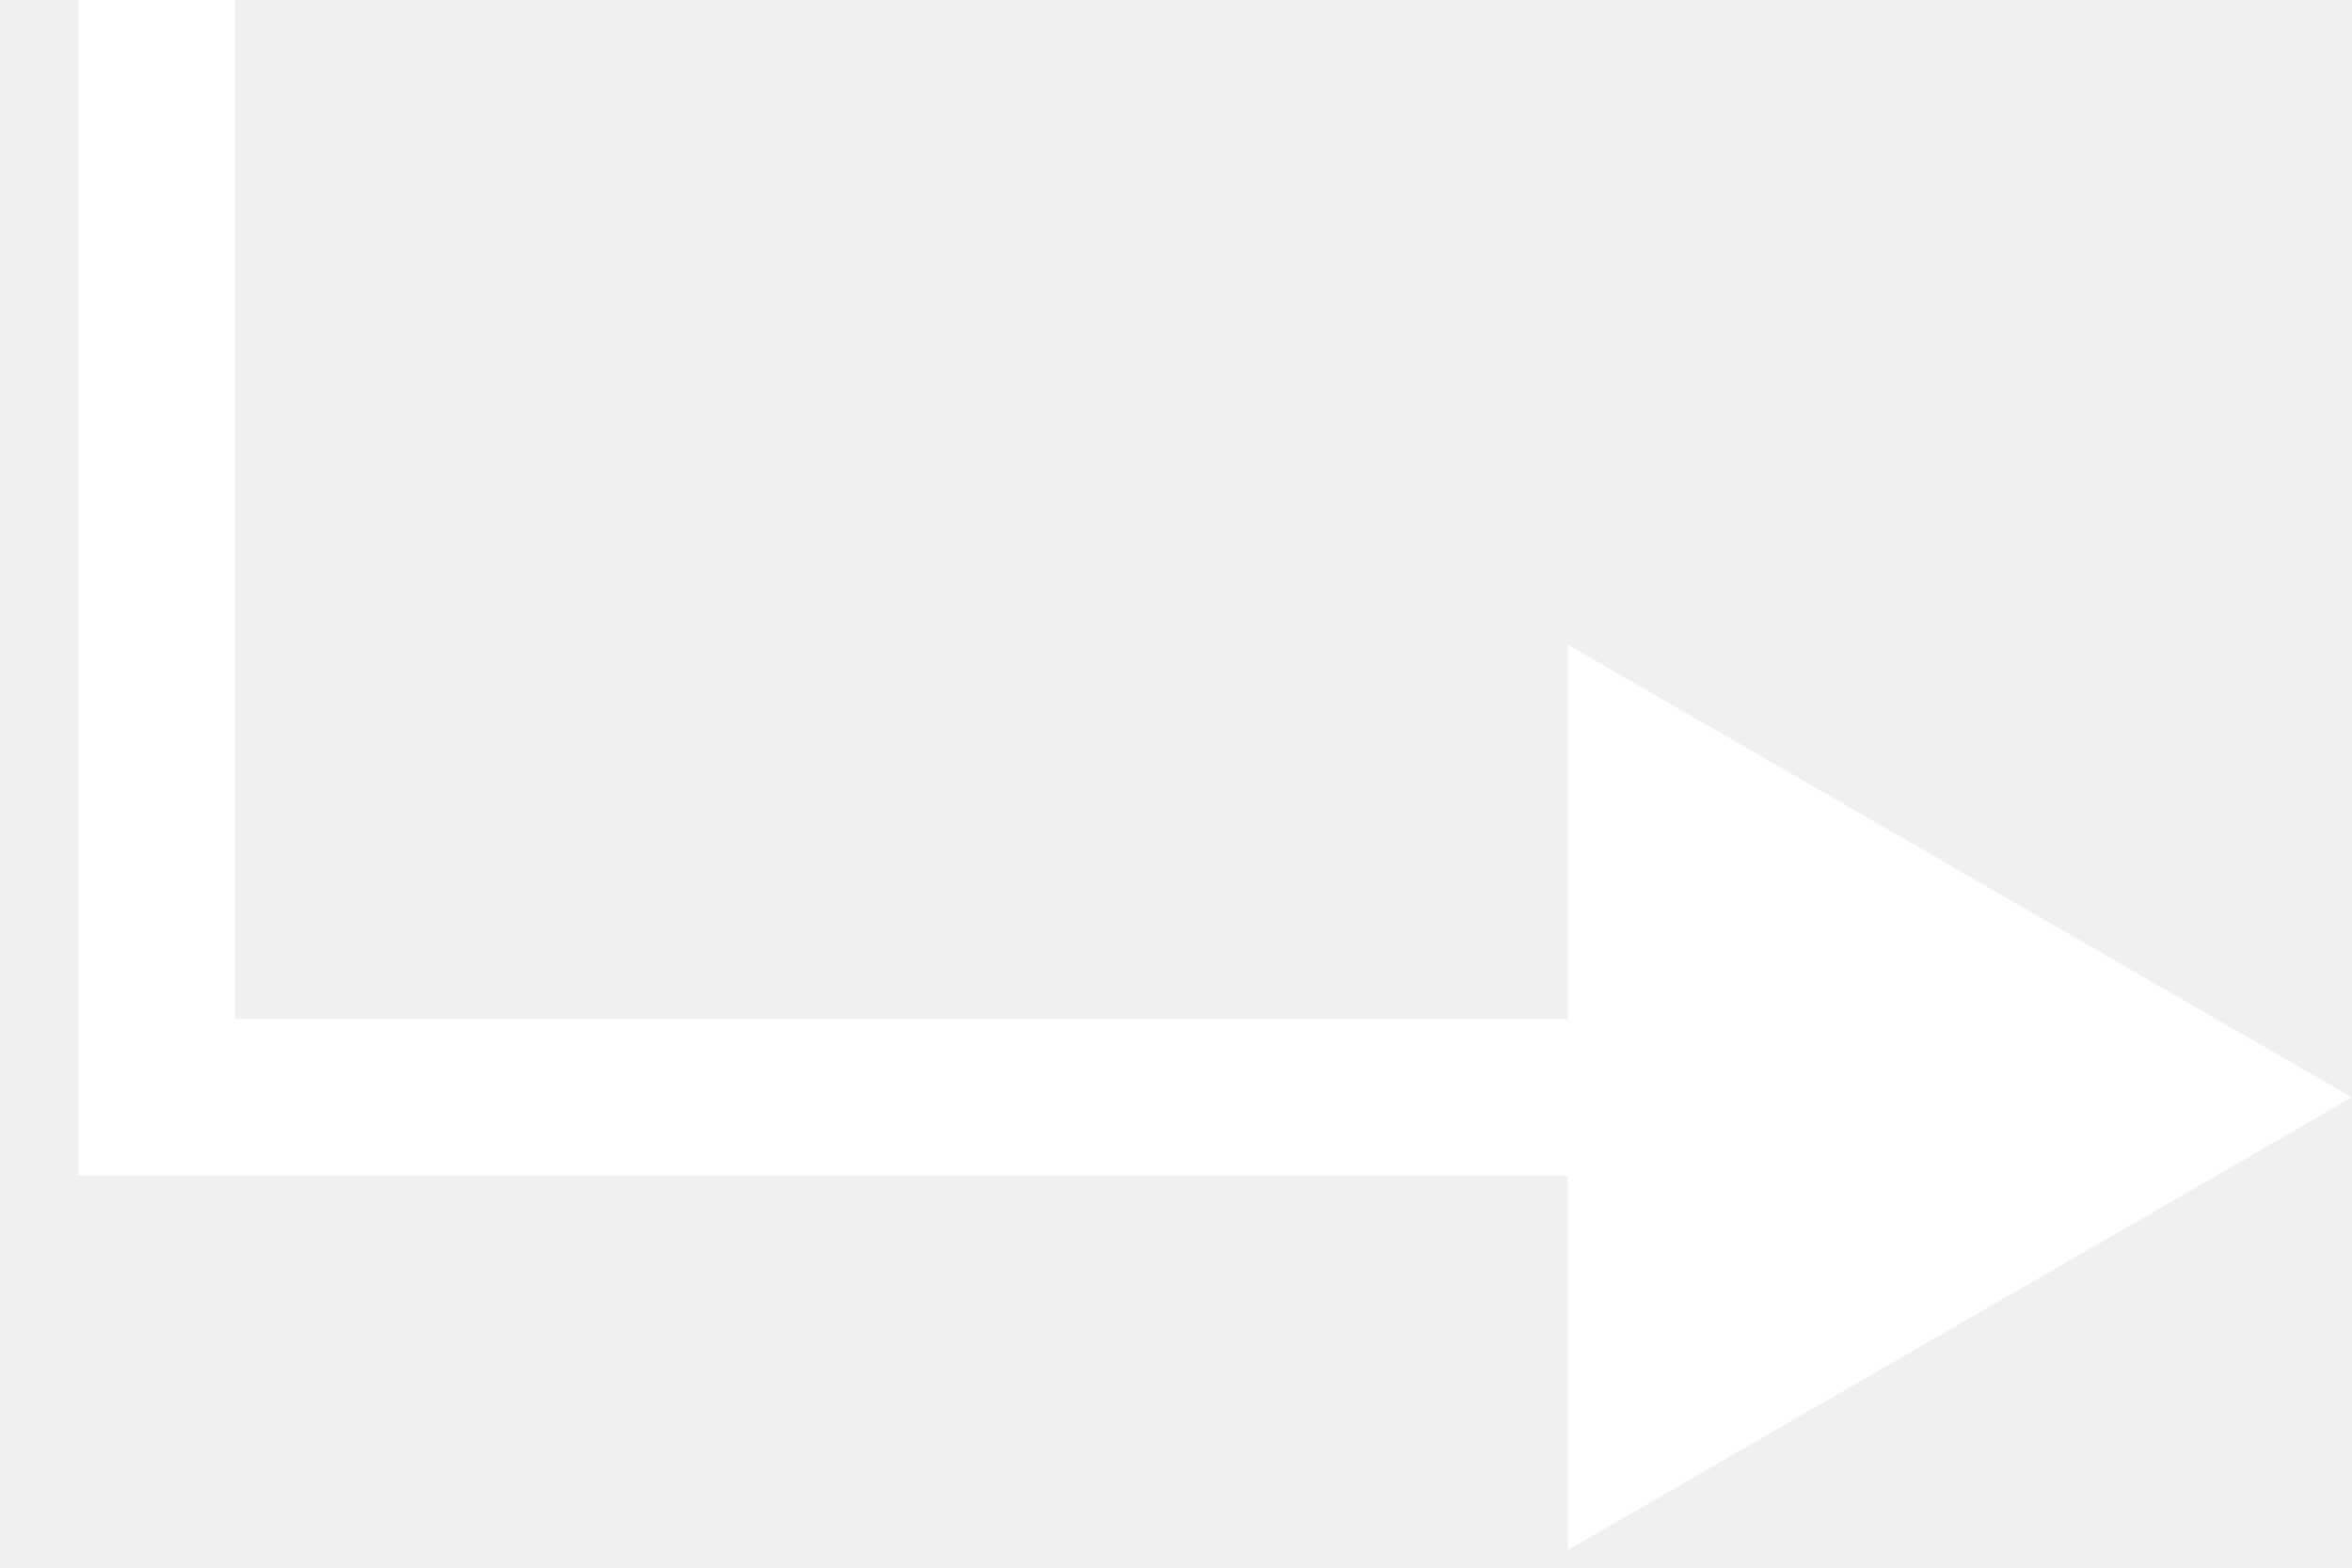
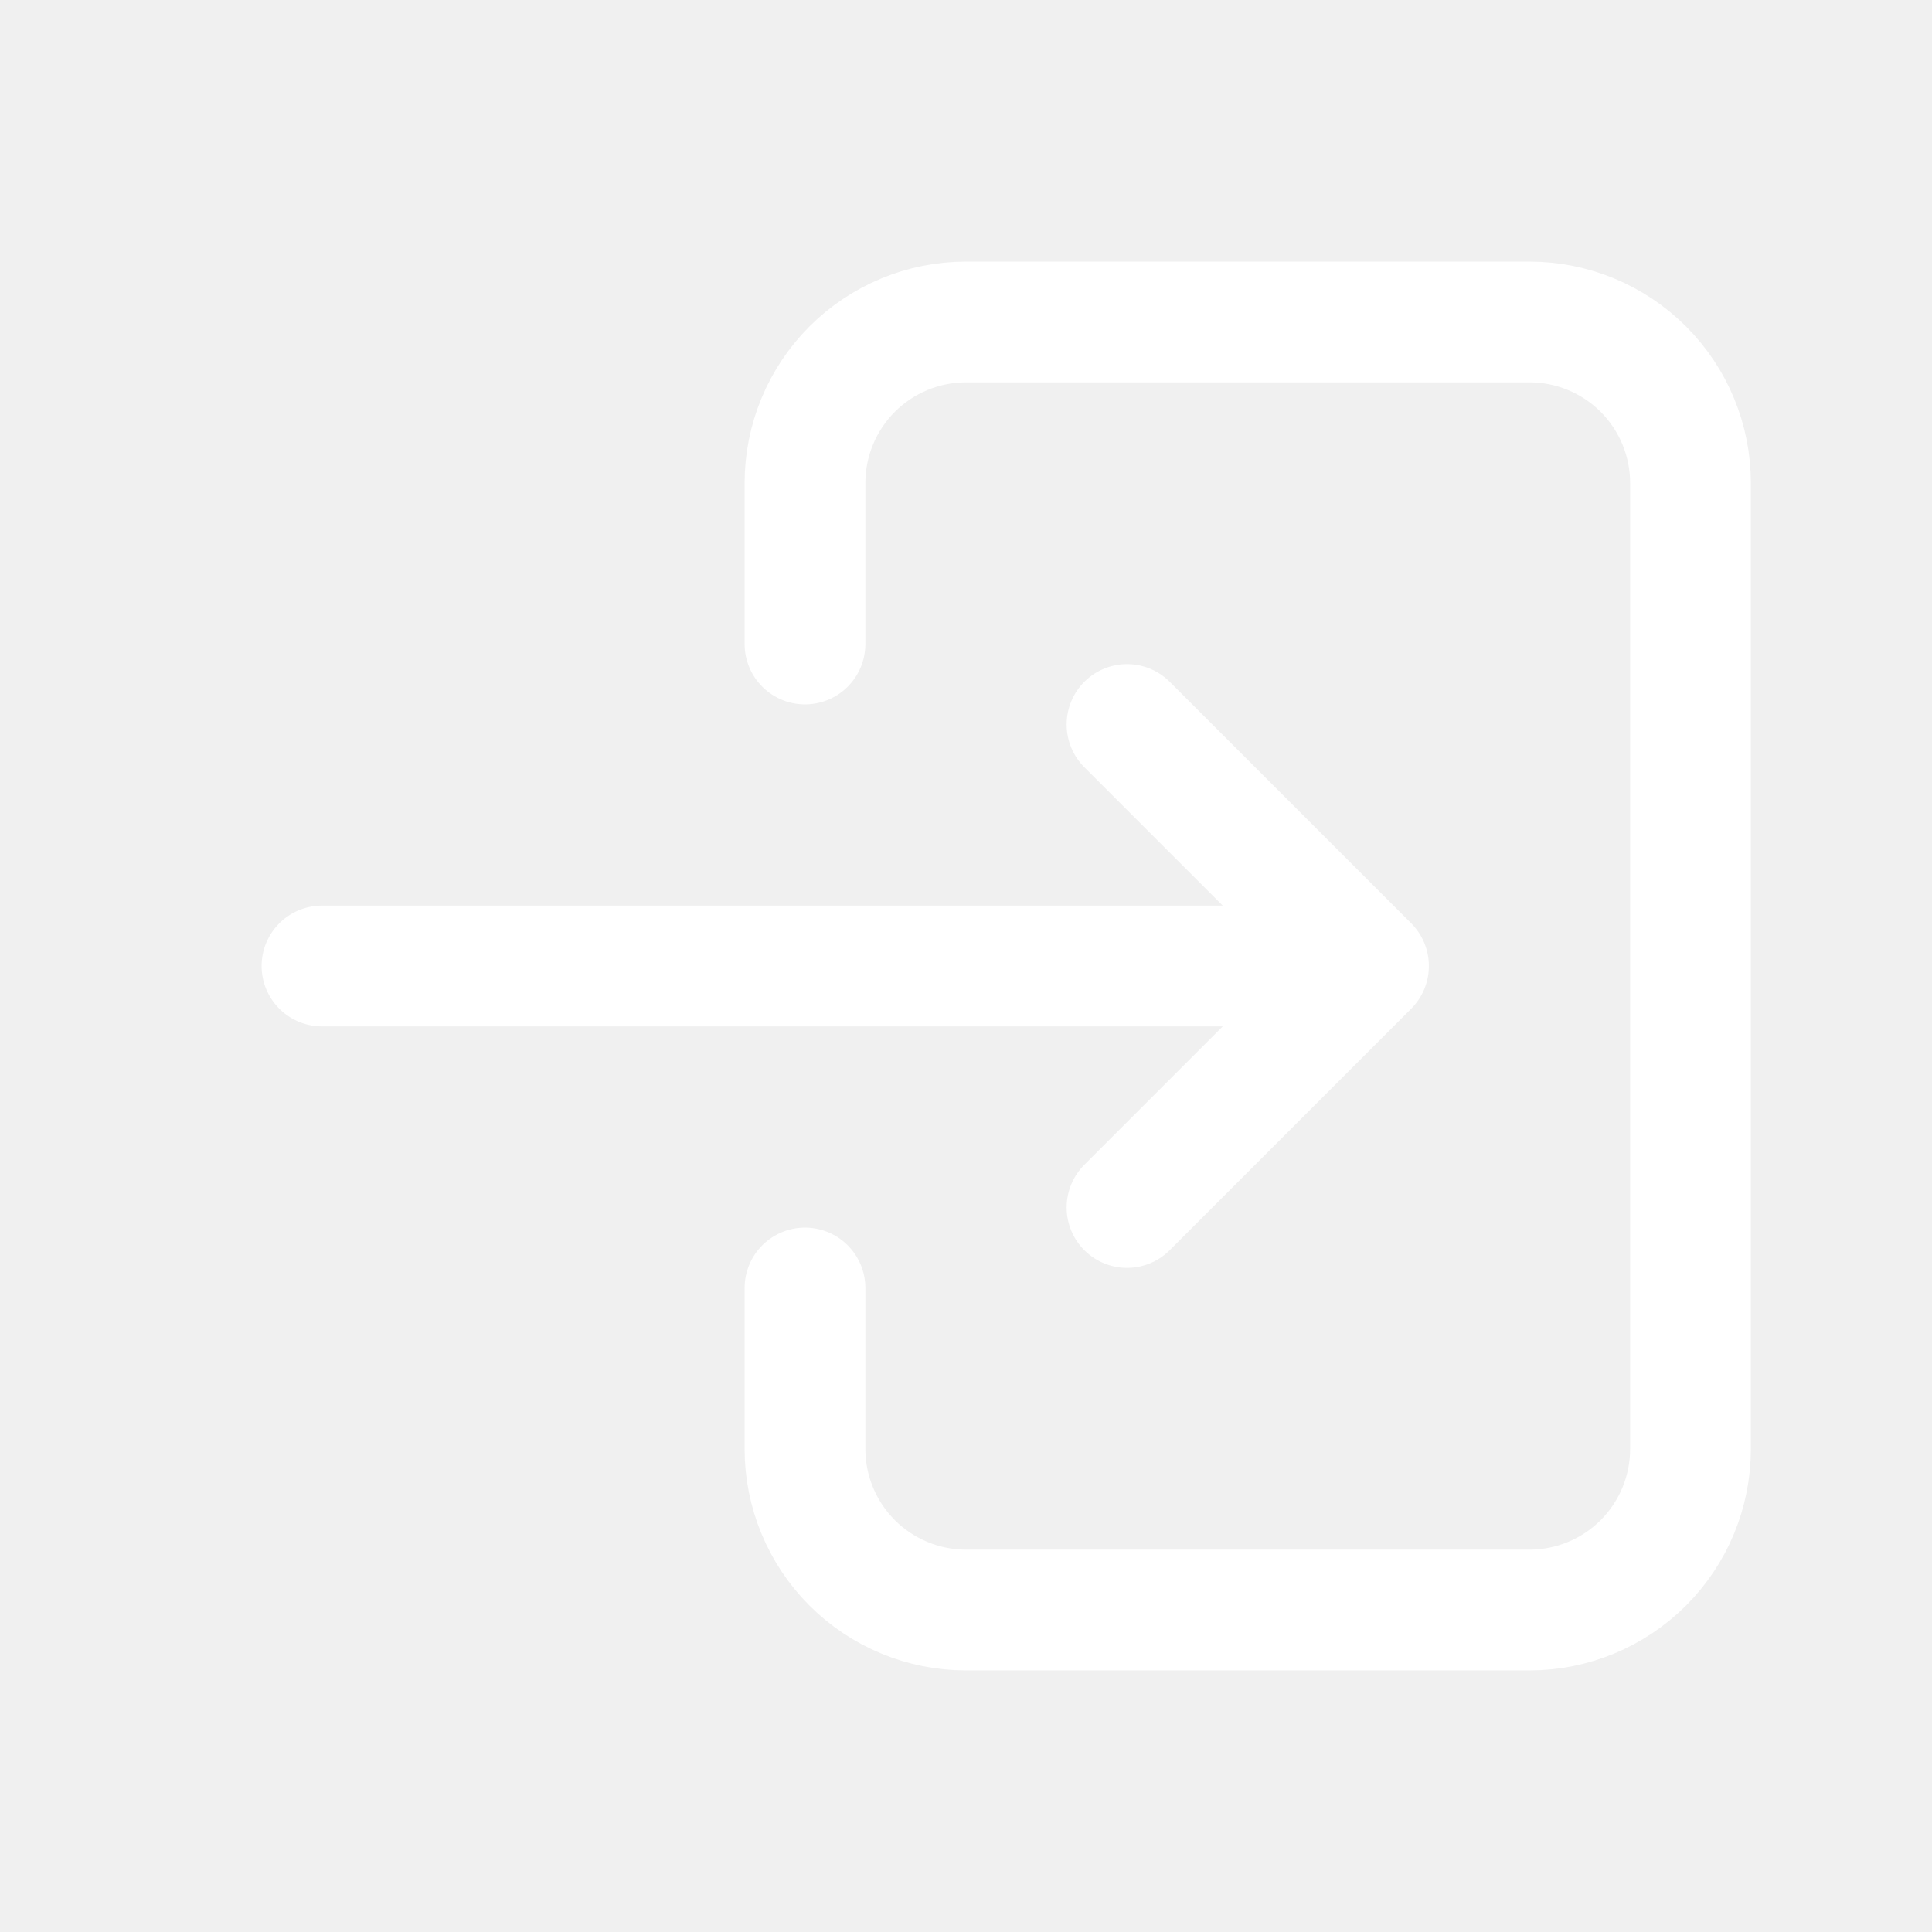
- <svg xmlns="http://www.w3.org/2000/svg" width="15" height="10" viewBox="0 0 15 10" fill="none">
-   <path d="M1 7H0.5V7.5H1V7ZM15 7L10 4.113V9.887L15 7ZM0.5 0V7H1.5V0H0.5ZM1 7.5H10.5V6.5H1V7.5Z" fill="white" />
+ <svg xmlns="http://www.w3.org/2000/svg" width="44" height="44" viewBox="0 0 44 44" fill="none">
+   <g clip-path="url(#clip0_132_22)">
+     <path d="M18.333 29.333L18.333 33C18.333 33.972 18.72 34.905 19.407 35.593C20.095 36.28 21.027 36.667 22 36.667L34.833 36.667C35.806 36.667 36.738 36.28 37.426 35.593C38.114 34.905 38.5 33.972 38.5 33L38.5 11C38.5 10.028 38.114 9.095 37.426 8.407C36.738 7.72 35.806 7.333 34.833 7.333L22 7.333C21.027 7.333 20.095 7.72 19.407 8.407C18.72 9.095 18.333 10.028 18.333 11L18.333 14.667" stroke="white" stroke-width="2.75" stroke-linecap="round" stroke-linejoin="round" />
+     <path d="M7.333 22L31.167 22L25.667 27.5M25.667 16.5L31.167 22" stroke="white" stroke-width="2.75" stroke-linecap="round" stroke-linejoin="round" />
+   </g>
+   <defs>
+     <clipPath id="clip0_132_22">
+       <rect width="44" height="44" fill="white" transform="translate(44 44) rotate(-180)" />
+     </clipPath>
+   </defs>
</svg>
